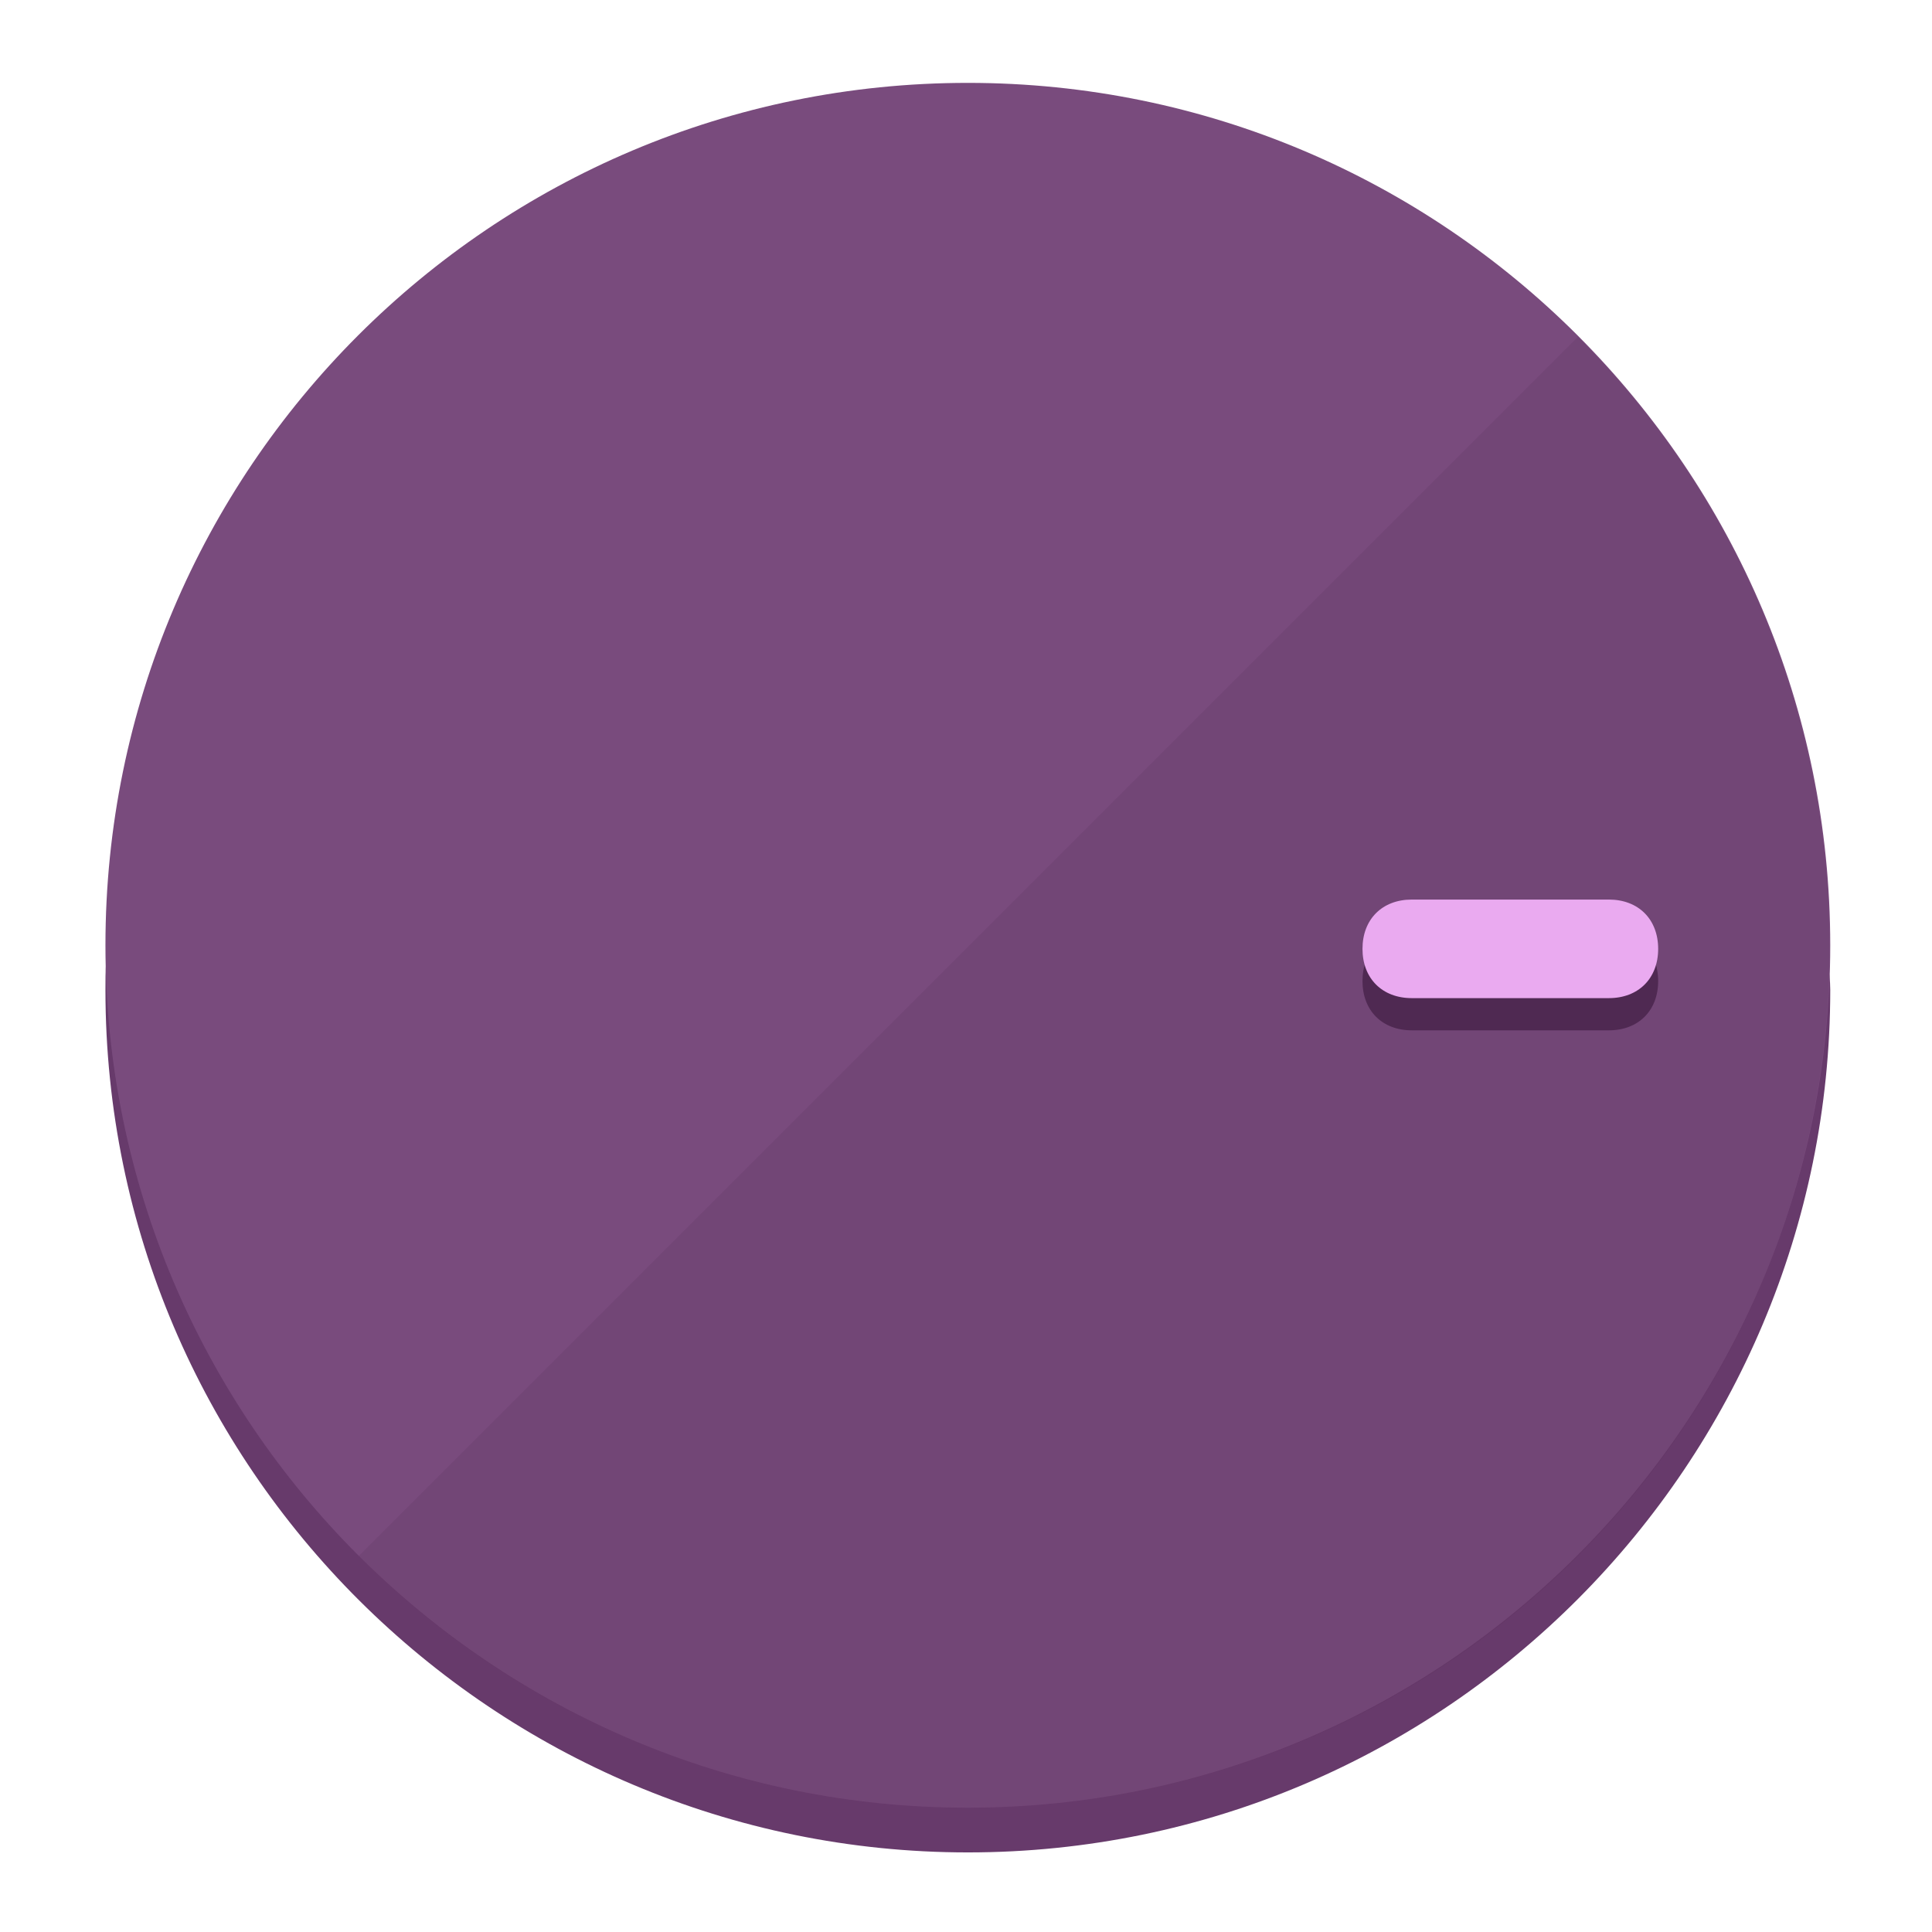
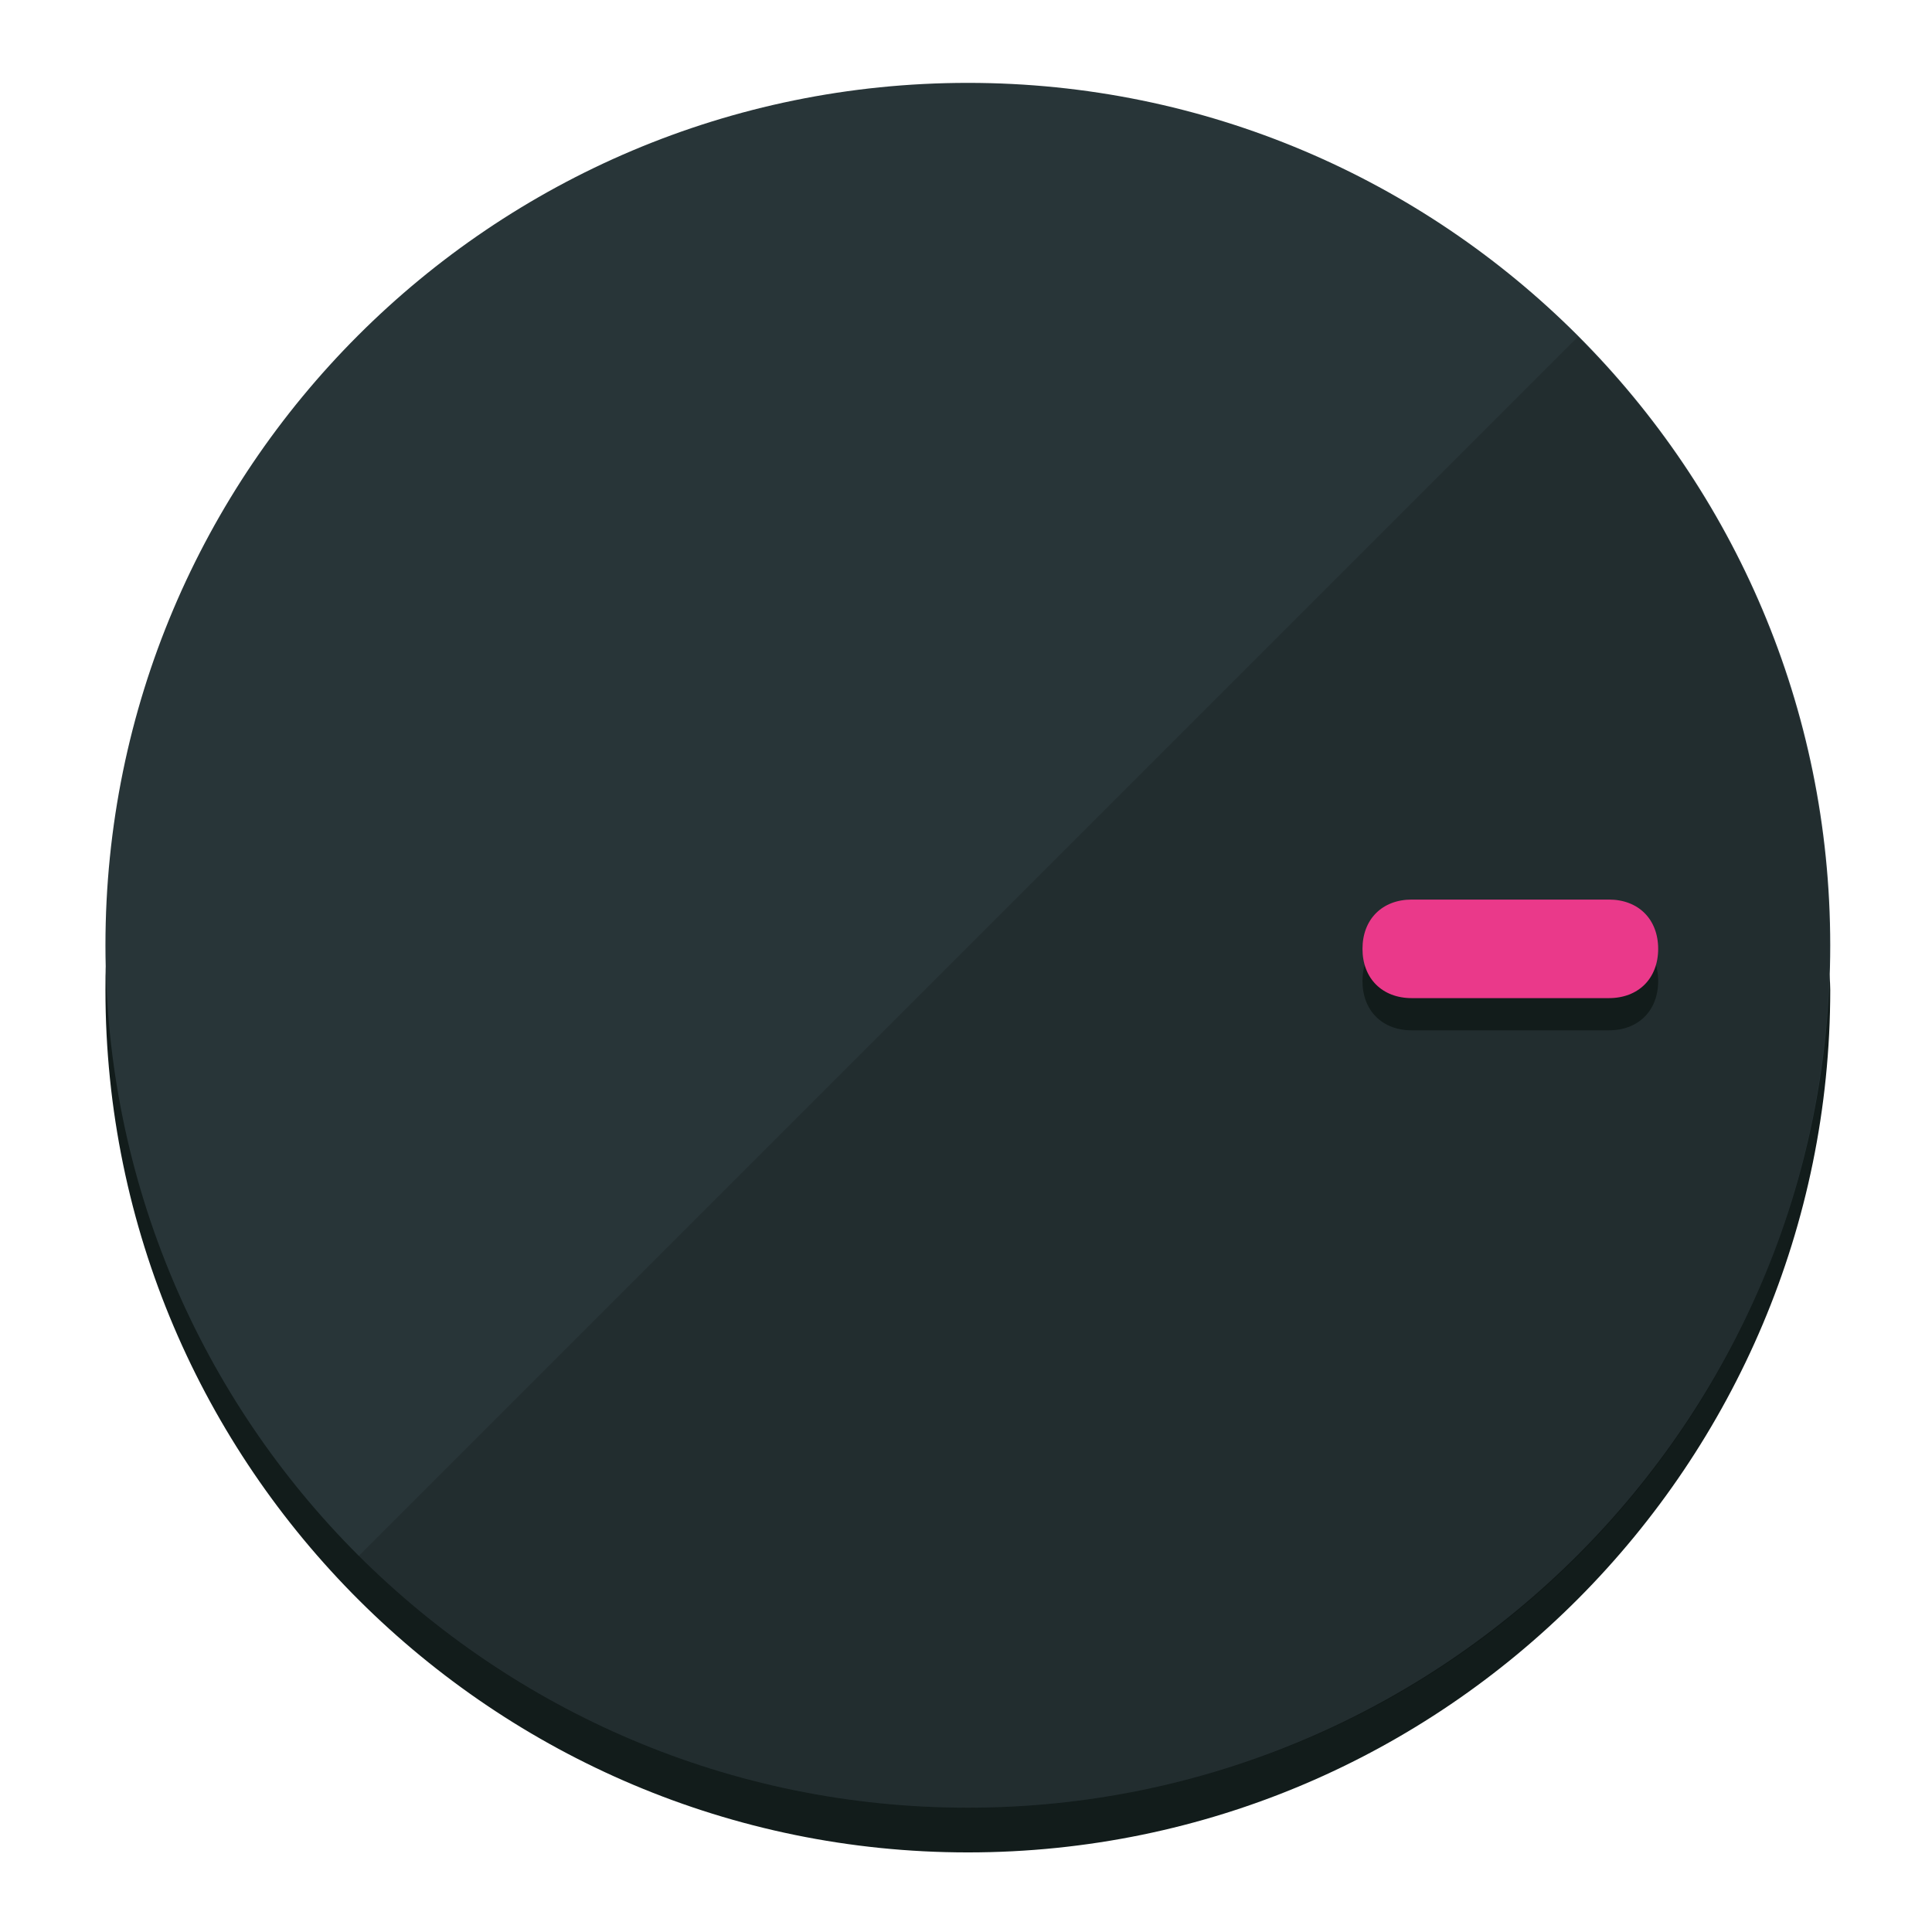
<svg xmlns="http://www.w3.org/2000/svg" height="120px" width="120px" version="1.1" id="Layer_1" viewBox="0 0 496.8 496.8" xml:space="preserve">
  <defs id="defs23" />
  <g id="g3158">
-     <path style="display:inline;fill:#673A6B;fill-opacity:1;stroke-width:1.584" d="m 248.875,445.92 c 116.582,0 212.89,-91.238 220.493,-205.286 0,5.069 1.267,8.87 1.267,13.939 0,121.651 -98.842,221.76 -221.76,221.76 -121.651,0 -221.76,-98.842 -221.76,-221.76 0,-5.069 0,-8.87 1.267,-13.939 7.603,114.048 103.91,205.286 220.493,205.286 z" id="path8" />
-     <circle style="display:inline;fill:#794B7D;fill-opacity:1;stroke-width:1.584" cx="248.875" cy="243.071" r="221.76" id="circle12" />
-     <path style="display:inline;fill:#4F2952;fill-opacity:0.154;stroke-width:1.587" d="m 405.744,86.606 c 86.308,86.308 86.308,227.193 0,313.5 -86.308,86.308 -227.193,86.308 -313.5,0" id="path14" />
+     <path style="display:inline;fill:#121c1b;fill-opacity:1;stroke-width:1.584" d="m 248.875,445.92 c 116.582,0 212.89,-91.238 220.493,-205.286 0,5.069 1.267,8.87 1.267,13.939 0,121.651 -98.842,221.76 -221.76,221.76 -121.651,0 -221.76,-98.842 -221.76,-221.76 0,-5.069 0,-8.87 1.267,-13.939 7.603,114.048 103.91,205.286 220.493,205.286 z" id="path8" />
+     <circle style="display:inline;fill:#283538;fill-opacity:1;stroke-width:1.584" cx="248.875" cy="243.071" r="221.76" id="circle12" />
+     <path style="display:inline;fill:#000000;fill-opacity:0.154;stroke-width:1.587" d="m 405.744,86.606 c 86.308,86.308 86.308,227.193 0,313.5 -86.308,86.308 -227.193,86.308 -313.5,0" id="path14" />
  </g>
  <g id="g3198">
    <circle style="display:none;fill:#000000;fill-opacity:0;stroke-width:1.584" cx="243.582" cy="-248.467" r="221.76" id="circle12-3" transform="rotate(90)" />
-     <path style="display:inline;fill:#4F2952;fill-opacity:1;stroke-width:1.584" d="m 363.026,264.942 c -7.603,0 -12.672,-5.069 -12.672,-12.672 v 0 c 0,-7.603 5.069,-12.672 12.672,-12.672 h 50.688 c 7.603,0 12.672,5.069 12.672,12.672 v 0 c 0,7.603 -5.069,12.672 -12.672,12.672 z" id="path3789" />
-     <path style="display:inline;fill:#EAAAF0;stroke-width:1.584" d="m 363.026,256.662 c -7.603,0 -12.672,-5.069 -12.672,-12.672 v 0 c 0,-7.603 5.069,-12.672 12.672,-12.672 h 50.688 c 7.603,0 12.672,5.069 12.672,12.672 v 0 c 0,7.603 -5.069,12.672 -12.672,12.672 z" id="path915" />
+     <path style="display:inline;fill:#121c1b;fill-opacity:1;stroke-width:1.584" d="m 363.026,264.942 c -7.603,0 -12.672,-5.069 -12.672,-12.672 v 0 c 0,-7.603 5.069,-12.672 12.672,-12.672 h 50.688 c 7.603,0 12.672,5.069 12.672,12.672 v 0 c 0,7.603 -5.069,12.672 -12.672,12.672 z" id="path3789" />
+     <path style="display:inline;fill:#ea398a;stroke-width:1.584" d="m 363.026,256.662 c -7.603,0 -12.672,-5.069 -12.672,-12.672 v 0 c 0,-7.603 5.069,-12.672 12.672,-12.672 h 50.688 c 7.603,0 12.672,5.069 12.672,12.672 v 0 c 0,7.603 -5.069,12.672 -12.672,12.672 z" id="path915" />
  </g>
</svg>
